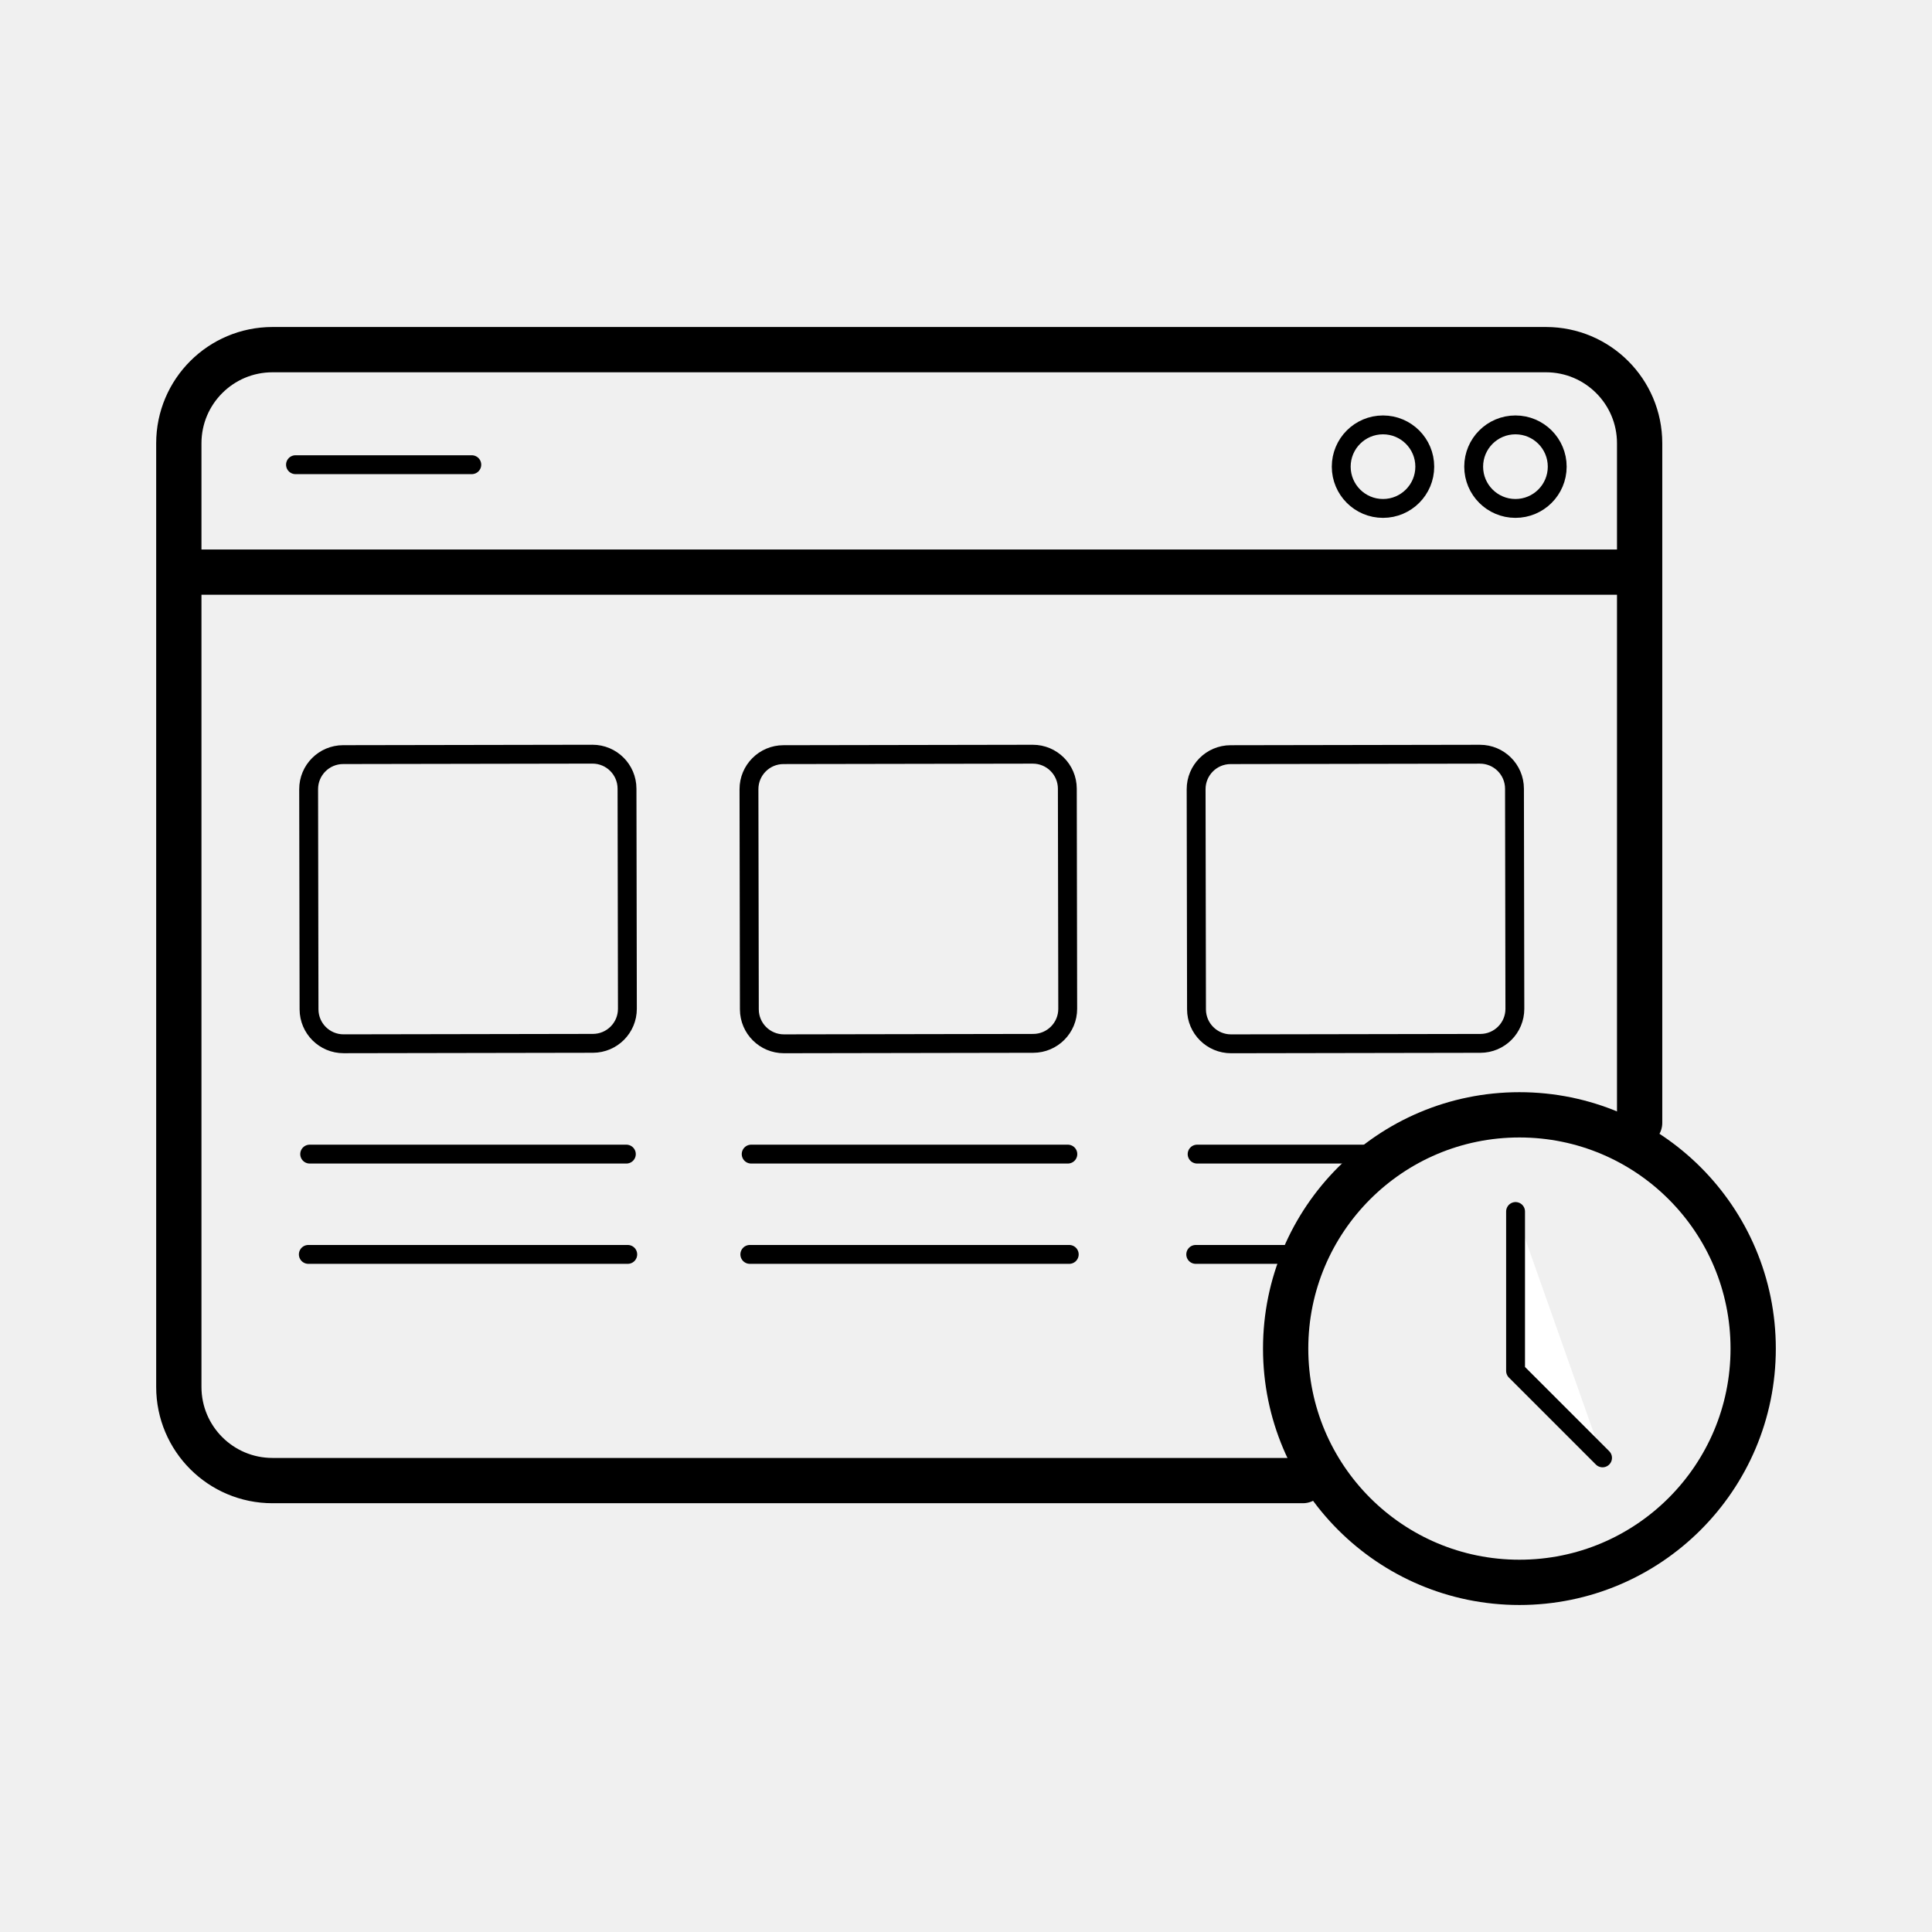
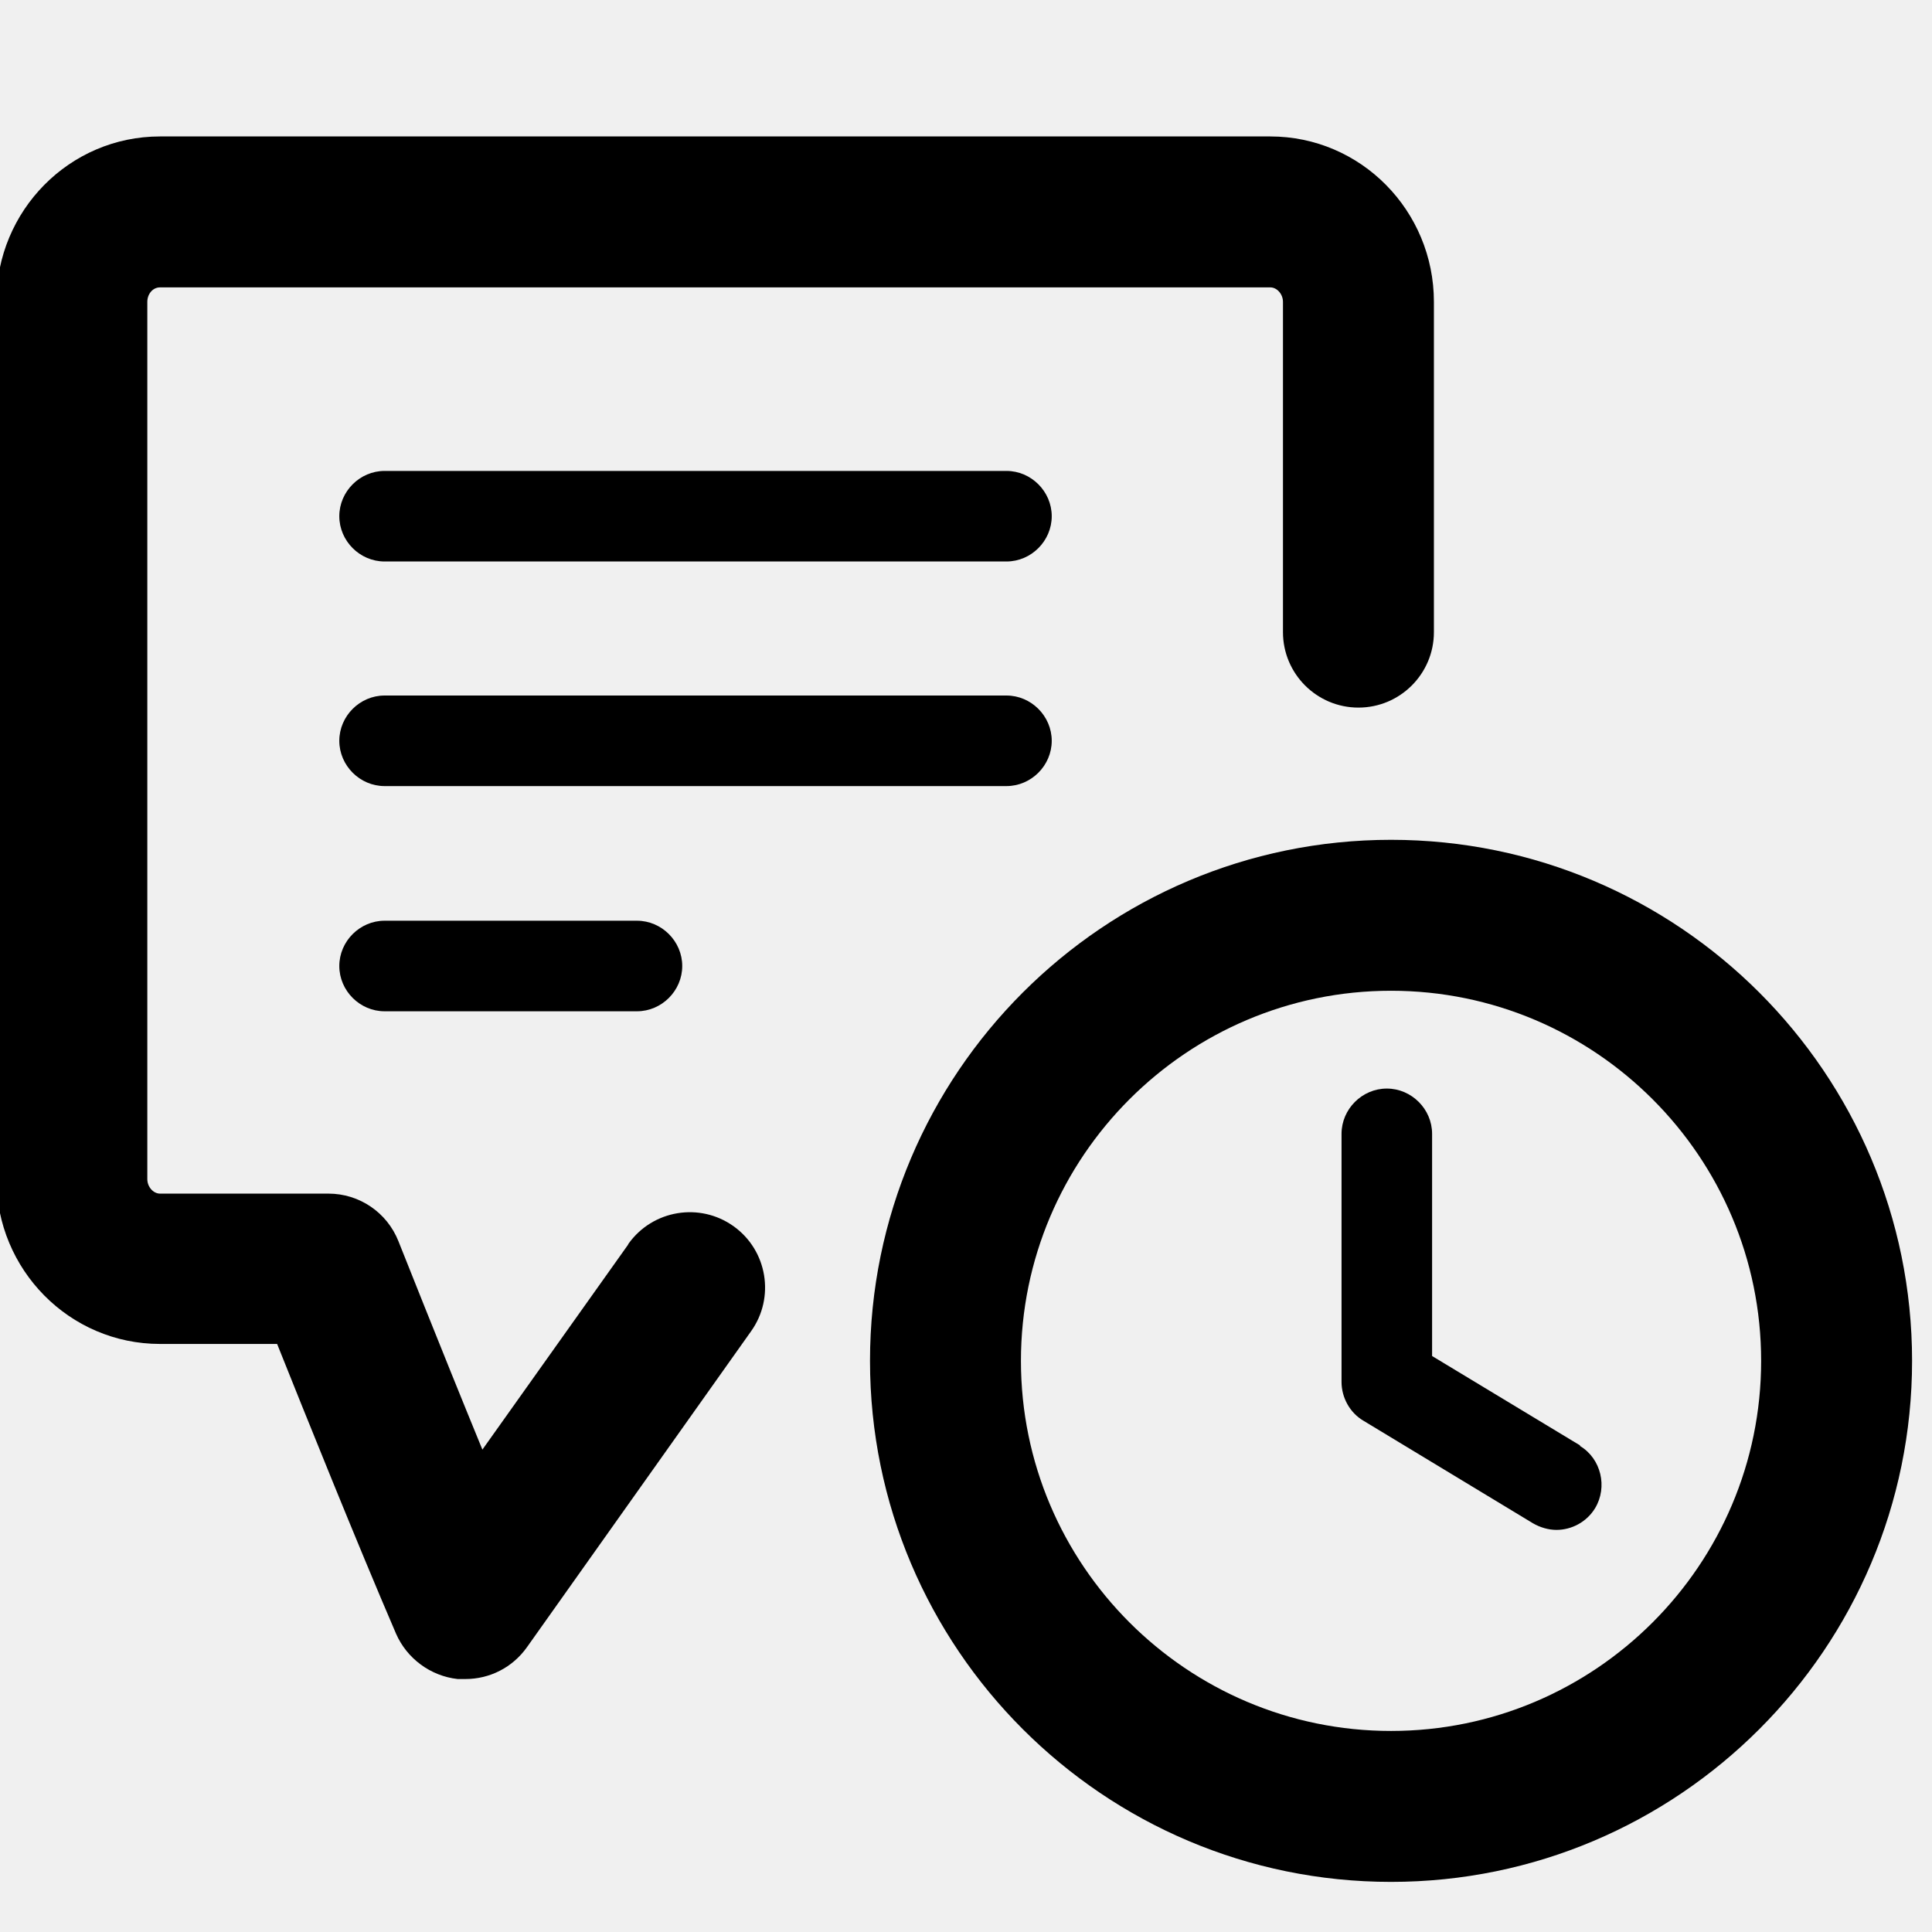
- <svg xmlns="http://www.w3.org/2000/svg" id="Lager_1" width="512" height="512" viewBox="0 0 512 512">
-   <defs>
-     <style>.cls-1{stroke-miterlimit:10;}.cls-1,.cls-2,.cls-3,.cls-4{stroke:#000;}.cls-1,.cls-3,.cls-4{fill:none;}.cls-1,.cls-4{stroke-width:12px;}.cls-2{fill:#fff;}.cls-2,.cls-3{stroke-width:5px;}.cls-2,.cls-3,.cls-4{stroke-linecap:round;stroke-linejoin:round;}</style>
-   </defs>
-   <path class="cls-4" d="M345.28,392.37H72.21c-13.71,0-24.82-11.11-24.82-24.82V117.48c0-13.71,11.11-24.82,24.82-24.82H409.7c13.71,0,24.82,11.11,24.82,24.82v180.09" />
-   <line class="cls-4" x1="51.58" y1="151.62" x2="433.94" y2="151.62" />
-   <line class="cls-3" x1="78.31" y1="123.15" x2="125.03" y2="123.15" />
-   <circle class="cls-3" cx="366.51" cy="123.67" r="11.07" />
-   <circle class="cls-3" cx="401.61" cy="123.67" r="11.07" />
-   <rect class="cls-3" x="81.85" y="199.92" width="84.37" height="76.63" rx="9.15" ry="9.15" transform="translate(-.42 .22) rotate(-.1)" />
-   <rect class="cls-3" x="198.54" y="199.92" width="84.37" height="76.63" rx="9.15" ry="9.15" transform="translate(-.42 .43) rotate(-.1)" />
-   <rect class="cls-3" x="317.04" y="199.92" width="84.37" height="76.63" rx="9.15" ry="9.15" transform="translate(-.42 .64) rotate(-.1)" />
-   <line class="cls-3" x1="82.07" y1="305.85" x2="165.99" y2="305.85" />
-   <line class="cls-3" x1="81.71" y1="332.43" x2="166.36" y2="332.43" />
-   <line class="cls-3" x1="199.07" y1="305.85" x2="282.99" y2="305.85" />
-   <line class="cls-3" x1="198.71" y1="332.43" x2="283.36" y2="332.43" />
-   <line class="cls-3" x1="317.25" y1="305.85" x2="368.18" y2="305.85" />
-   <line class="cls-3" x1="316.88" y1="332.43" x2="346.05" y2="332.43" />
-   <circle class="cls-1" cx="402.66" cy="357.39" r="61.95" />
-   <polyline class="cls-2" points="401.64 321.06 401.64 363.3 424.69 386.35" />
+ <svg xmlns="http://www.w3.org/2000/svg" id="Lager_1" viewBox="0 0 32 32">
+   <path d="M17.42,12.27c0-.41-.34-.75-.75-.75H6.37c-.41,0-.75,.34-.75,.75s.34,.75,.75,.75h10.3c.41,0,.75-.34,.75-.75Z" />
+   <path d="M16.67,7.8H6.37c-.41,0-.75,.34-.75,.75s.34,.75,.75,.75h10.3c.41,0,.75-.34,.75-.75s-.34-.75-.75-.75Z" />
+   <path d="M6.37,15.25c-.41,0-.75,.34-.75,.75s.34,.75,.75,.75h4.18c.41,0,.75-.34,.75-.75s-.34-.75-.75-.75H6.37Z" />
+   <path d="M10.4,20.62l-2.41,3.39c-.71-1.73-1.38-3.43-1.39-3.45-.19-.48-.65-.79-1.16-.79H2.65c-.11,0-.21-.11-.21-.24V5c0-.13,.09-.24,.21-.24H21.04c.11,0,.21,.11,.21,.24v5.47c0,.69,.56,1.25,1.25,1.25s1.25-.56,1.25-1.25V5c0-1.51-1.21-2.74-2.71-2.74H2.65C1.15,2.26-.06,3.49-.06,5v14.52c0,1.51,1.21,2.74,2.71,2.74h1.94c.46,1.15,1.32,3.29,1.97,4.8,.18,.41,.57,.7,1.02,.75,.04,0,.09,0,.13,0,.4,0,.78-.19,1.02-.53l3.71-5.23c.4-.56,.27-1.34-.29-1.74-.56-.4-1.34-.27-1.74,.29Z" />
+   <path d="M23.04,13.91c-4.76,0-8.63,3.87-8.63,8.63s3.87,8.63,8.63,8.63,8.63-3.87,8.63-8.63-3.87-8.63-8.63-8.63Zm0,14.76c-3.38,0-6.13-2.75-6.13-6.13s2.75-6.13,6.13-6.13,6.13,2.75,6.13,6.13-2.75,6.13-6.13,6.13Z" />
+   <path d="M26.17,23.94l-2.45-1.48v-3.68c0-.41-.34-.75-.75-.75s-.75,.34-.75,.75v4.11c0,.26,.14,.51,.36,.64l2.81,1.7c.12,.07,.26,.11,.39,.11,.25,0,.5-.13,.64-.36,.21-.35,.1-.82-.25-1.03Z" />
</svg>
